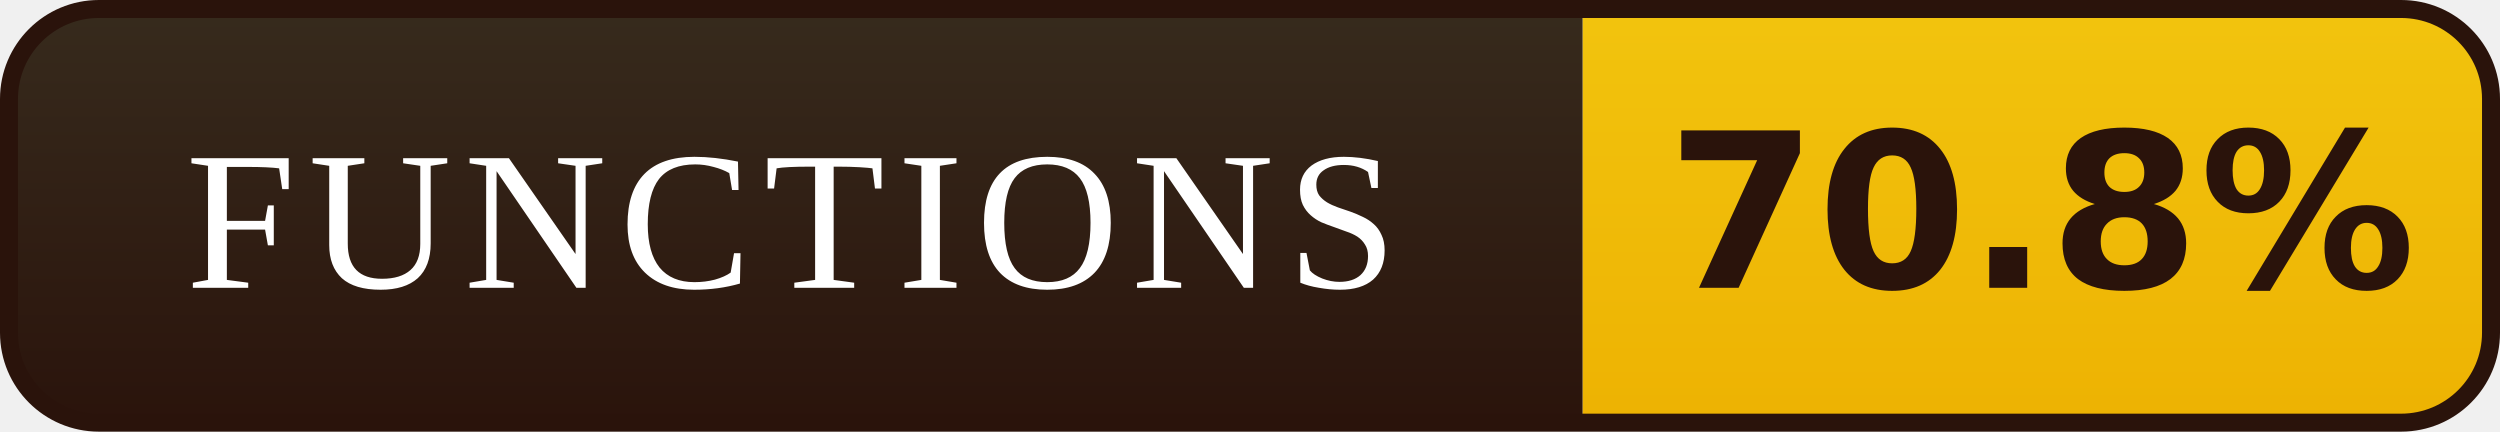
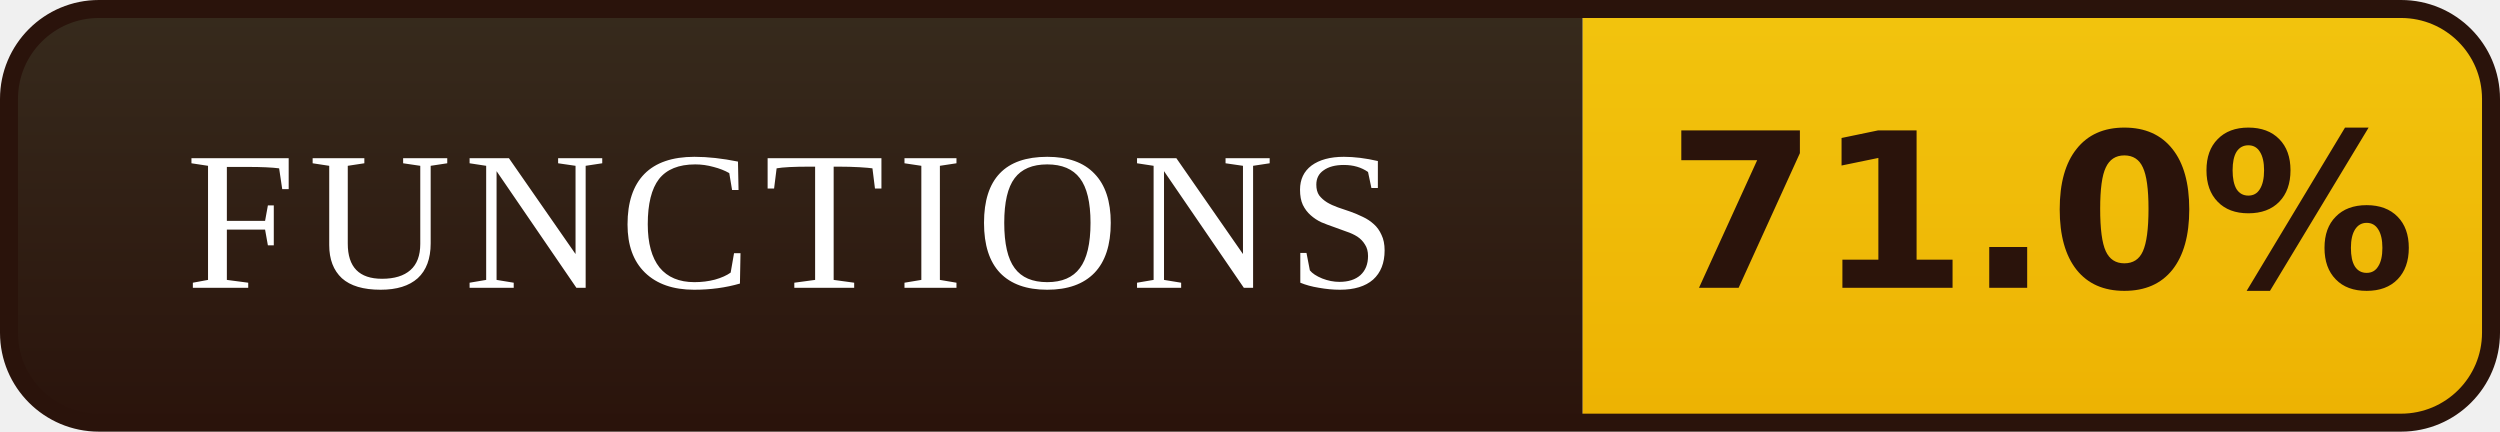
- <svg xmlns="http://www.w3.org/2000/svg" width="139" height="24" viewBox="0 0 139 24" role="img" aria-label="FUNCTIONS: 70.8%">
+ <svg xmlns="http://www.w3.org/2000/svg" width="139" height="24" viewBox="0 0 139 24" role="img" aria-label="FUNCTIONS: 71.0%">
  <defs>
    <linearGradient id="l" x1="0" y1="0" x2="0" y2="1">
      <stop offset="0" stop-color="#372B1D" />
      <stop offset="1" stop-color="#2A130B" />
    </linearGradient>
    <linearGradient id="v" x1="0" y1="0" x2="0" y2="1">
      <stop offset="0" stop-color="#F2C40E" />
      <stop offset="1" stop-color="#EDB202" />
    </linearGradient>
    <clipPath id="r">
      <rect x="0.5" y="0.5" width="138" height="23" rx="5" />
    </clipPath>
  </defs>
  <g clip-path="url(#r)">
    <rect width="88" height="24" fill="url(#l)" />
    <rect x="88" width="51" height="24" fill="url(#v)" />
  </g>
  <rect x="0.5" y="0.5" width="138" height="23" rx="5" fill="none" stroke="#2A130B" />
  <g font-family="Georgia,'Times New Roman',serif" font-size="11" letter-spacing="0.7" fill="#FFFFFF" text-anchor="middle">
    <text x="44.0" y="16">FUNCTIONS</text>
  </g>
  <g font-family="Verdana,'DejaVu Sans',sans-serif" font-size="12" font-weight="bold" fill="#2A130B" text-anchor="middle">
-     <text x="113.5" y="16">70.8%</text>
+     <text x="113.5" y="16">71.0%</text>
  </g>
</svg>
